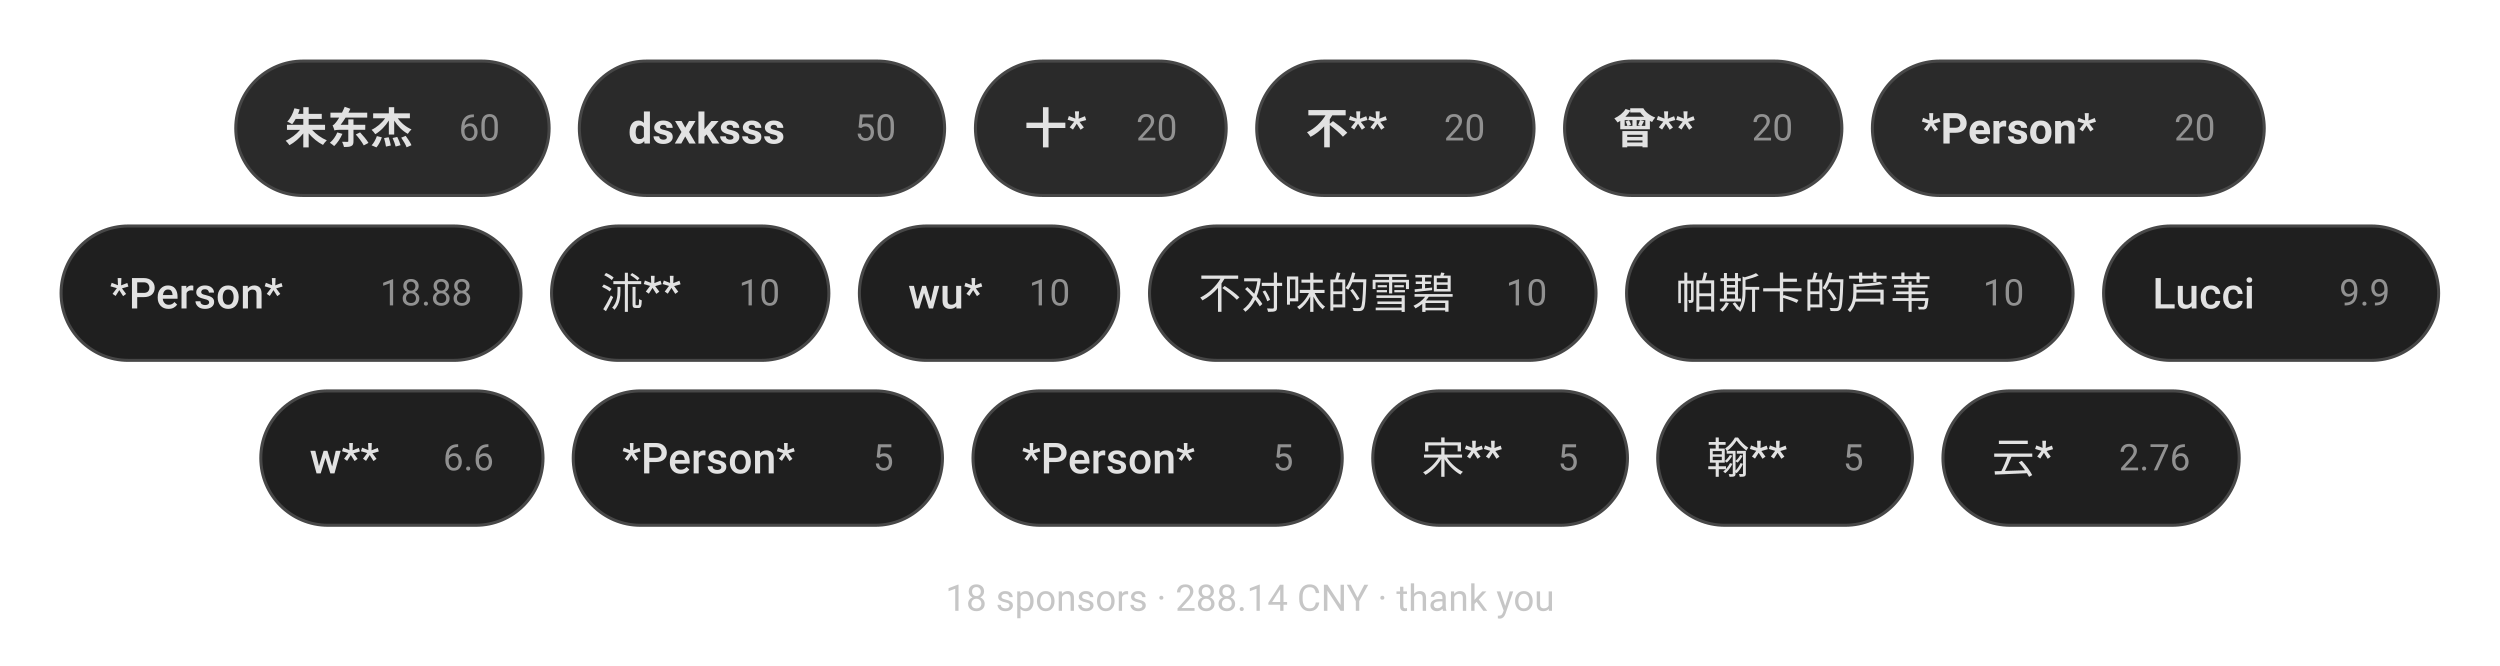
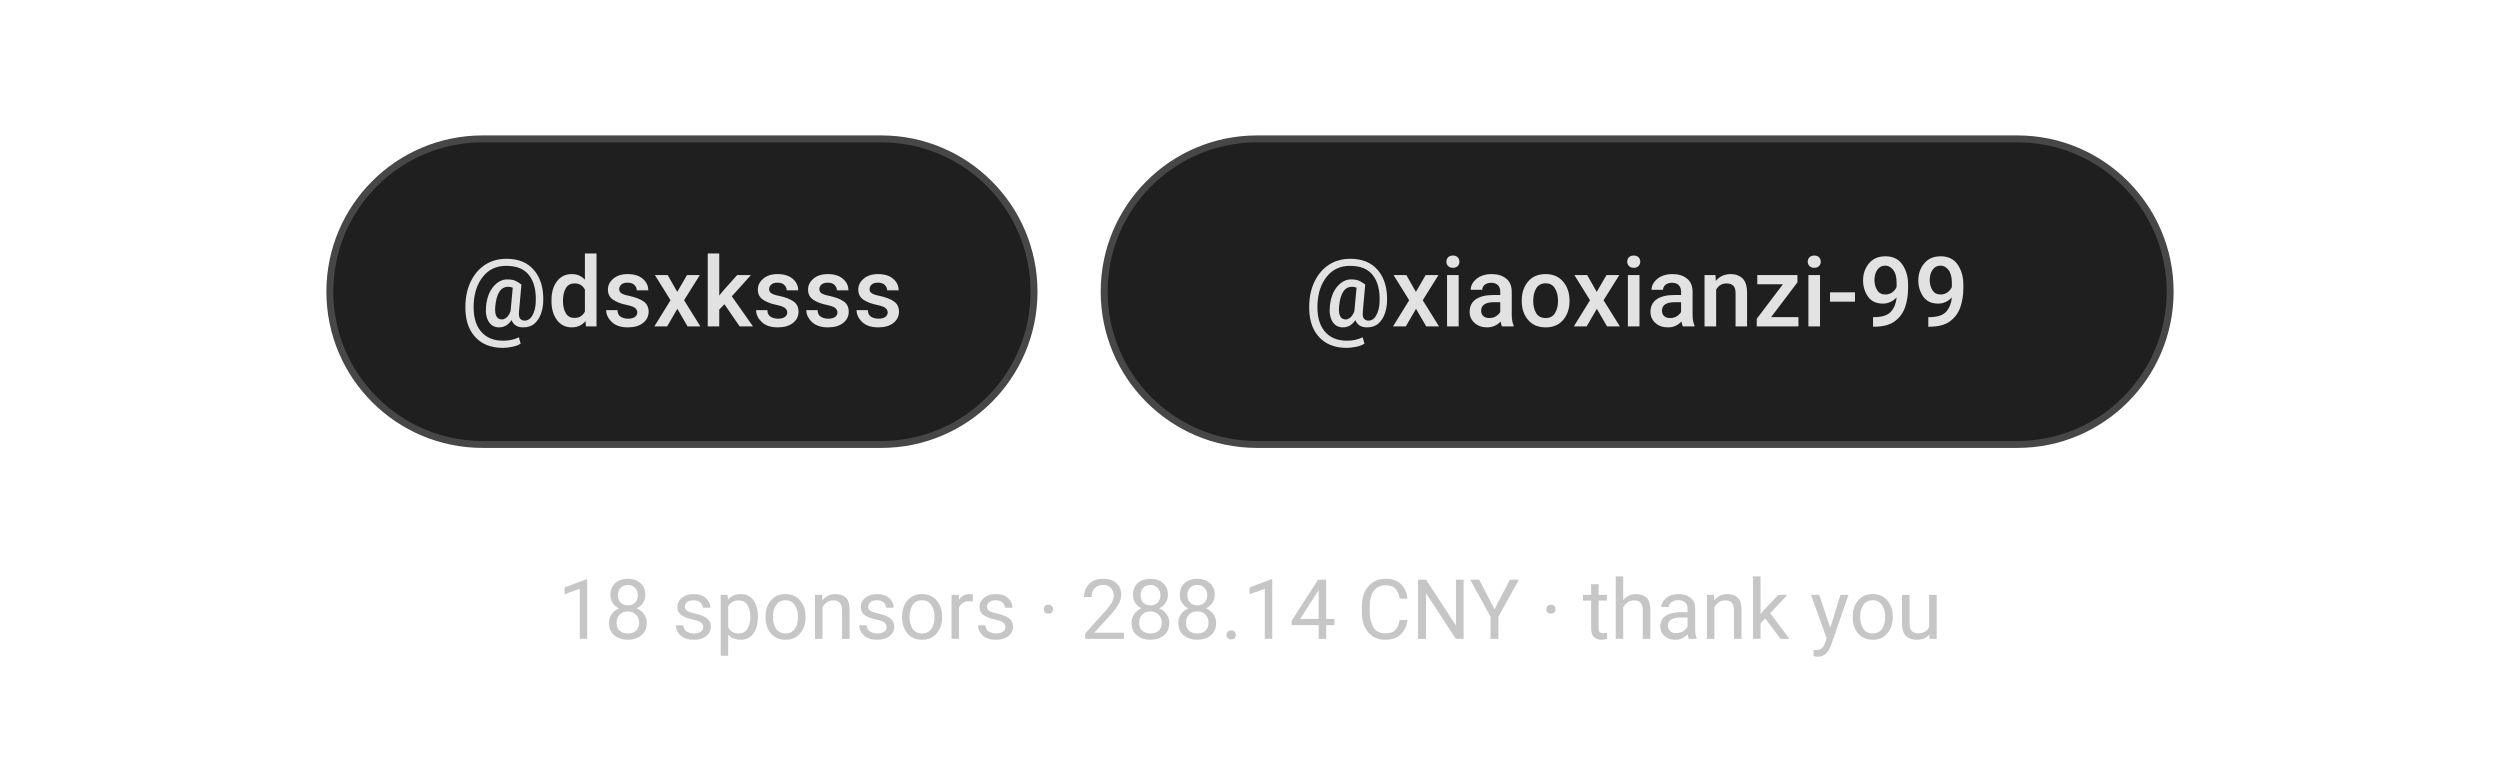
- <svg xmlns="http://www.w3.org/2000/svg" width="818.6" height="218" viewBox="0 0 818.6 218" font-family="-apple-system, BlinkMacSystemFont, 'Segoe UI', Roboto, 'PingFang SC', 'Hiragino Sans GB', 'Microsoft YaHei', sans-serif">
-   <rect x="77.2" y="20" width="102.6" height="44" rx="22" fill="#2A2A2A" stroke="#474747" stroke-width="1" />
-   <text x="93.2" y="47" font-size="14.0" font-weight="600" fill="#E2E2E2">朱东杰</text>
-   <text x="163.7" y="46" font-size="12.0" text-anchor="end" fill="#919191">60</text>
-   <rect x="189.7" y="20" width="119.6" height="44" rx="22" fill="#2A2A2A" stroke="#474747" stroke-width="1" />
-   <text x="205.7" y="47" font-size="14.0" font-weight="600" fill="#E2E2E2">dsxksss</text>
-   <text x="293.4" y="46" font-size="12.0" text-anchor="end" fill="#919191">50</text>
-   <rect x="319.4" y="20" width="82.1" height="44" rx="22" fill="#2A2A2A" stroke="#474747" stroke-width="1" />
-   <text x="335.4" y="47" font-size="14.0" font-weight="600" fill="#E2E2E2">十*</text>
-   <text x="385.5" y="46" font-size="12.0" text-anchor="end" fill="#919191">20</text>
-   <rect x="411.5" y="20" width="90.8" height="44" rx="22" fill="#2A2A2A" stroke="#474747" stroke-width="1" />
-   <text x="427.5" y="47" font-size="14.0" font-weight="600" fill="#E2E2E2">不**</text>
-   <text x="486.3" y="46" font-size="12.0" text-anchor="end" fill="#919191">20</text>
-   <rect x="512.3" y="20" width="90.8" height="44" rx="22" fill="#2A2A2A" stroke="#474747" stroke-width="1" />
-   <text x="528.3" y="47" font-size="14.0" font-weight="600" fill="#E2E2E2">曾**</text>
-   <text x="587.1" y="46" font-size="12.0" text-anchor="end" fill="#919191">20</text>
-   <rect x="613.1" y="20" width="128.3" height="44" rx="22" fill="#2A2A2A" stroke="#474747" stroke-width="1" />
-   <text x="629.1" y="47" font-size="14.0" font-weight="600" fill="#E2E2E2">*Person*</text>
-   <text x="725.4" y="46" font-size="12.0" text-anchor="end" fill="#919191">20</text>
-   <rect x="20" y="74" width="150.6" height="44" rx="22" fill="#1F1F1F" stroke="#474747" stroke-width="1" />
-   <text x="36" y="101" font-size="14.0" font-weight="500" fill="#E2E2E2">*Person*</text>
-   <text x="154.6" y="100" font-size="12.0" text-anchor="end" fill="#919191">18.88</text>
-   <rect x="180.6" y="74" width="90.8" height="44" rx="22" fill="#1F1F1F" stroke="#474747" stroke-width="1" />
-   <text x="196.6" y="101" font-size="14.0" font-weight="500" fill="#E2E2E2">沭**</text>
-   <text x="255.4" y="100" font-size="12.0" text-anchor="end" fill="#919191">10</text>
-   <rect x="281.4" y="74" width="84.9" height="44" rx="22" fill="#1F1F1F" stroke="#474747" stroke-width="1" />
-   <text x="297.4" y="101" font-size="14.0" font-weight="500" fill="#E2E2E2">wu*</text>
-   <text x="350.4" y="100" font-size="12.0" text-anchor="end" fill="#919191">10</text>
-   <rect x="376.4" y="74" width="146.2" height="44" rx="22" fill="#1F1F1F" stroke="#474747" stroke-width="1" />
-   <text x="392.4" y="101" font-size="14.0" font-weight="500" fill="#E2E2E2">不对味的雪碧</text>
-   <text x="506.6" y="100" font-size="12.0" text-anchor="end" fill="#919191">10</text>
-   <rect x="532.6" y="74" width="146.2" height="44" rx="22" fill="#1F1F1F" stroke="#474747" stroke-width="1" />
-   <text x="548.6" y="101" font-size="14.0" font-weight="500" fill="#E2E2E2">帕斯卡的芦苇</text>
-   <text x="662.8" y="100" font-size="12.0" text-anchor="end" fill="#919191">10</text>
-   <rect x="688.8" y="74" width="109.7" height="44" rx="22" fill="#1F1F1F" stroke="#474747" stroke-width="1" />
-   <text x="704.8" y="101" font-size="14.0" font-weight="500" fill="#E2E2E2">Lucci</text>
-   <text x="782.6" y="100" font-size="12.0" text-anchor="end" fill="#919191">9.9</text>
-   <rect x="85.4" y="128" width="92.4" height="44" rx="22" fill="#1F1F1F" stroke="#474747" stroke-width="1" />
-   <text x="101.4" y="155" font-size="14.0" font-weight="500" fill="#E2E2E2">w**</text>
-   <text x="161.7" y="154" font-size="12.0" text-anchor="end" fill="#919191">6.6</text>
-   <rect x="187.7" y="128" width="120.9" height="44" rx="22" fill="#1F1F1F" stroke="#474747" stroke-width="1" />
-   <text x="203.7" y="155" font-size="14.0" font-weight="500" fill="#E2E2E2">*Person*</text>
-   <text x="292.6" y="154" font-size="12.0" text-anchor="end" fill="#919191">5</text>
-   <rect x="318.6" y="128" width="120.9" height="44" rx="22" fill="#1F1F1F" stroke="#474747" stroke-width="1" />
-   <text x="334.6" y="155" font-size="14.0" font-weight="500" fill="#E2E2E2">*Person*</text>
-   <text x="423.5" y="154" font-size="12.0" text-anchor="end" fill="#919191">5</text>
-   <rect x="449.5" y="128" width="83.4" height="44" rx="22" fill="#1F1F1F" stroke="#474747" stroke-width="1" />
-   <text x="465.5" y="155" font-size="14.0" font-weight="500" fill="#E2E2E2">宋**</text>
-   <text x="516.8" y="154" font-size="12.0" text-anchor="end" fill="#919191">5</text>
-   <rect x="542.8" y="128" width="83.4" height="44" rx="22" fill="#1F1F1F" stroke="#474747" stroke-width="1" />
-   <text x="558.8" y="155" font-size="14.0" font-weight="500" fill="#E2E2E2">翰**</text>
-   <text x="610.2" y="154" font-size="12.0" text-anchor="end" fill="#919191">5</text>
-   <rect x="636.2" y="128" width="97" height="44" rx="22" fill="#1F1F1F" stroke="#474747" stroke-width="1" />
-   <text x="652.2" y="155" font-size="14.0" font-weight="500" fill="#E2E2E2">云*</text>
-   <text x="717.2" y="154" font-size="12.0" text-anchor="end" fill="#919191">2.76</text>
-   <text x="409.3" y="200" font-size="12" text-anchor="middle" fill="#C6C6C6">18 sponsors · 288.14 CNY · thank you</text>
+ <svg xmlns="http://www.w3.org/2000/svg" width="360" height="110" viewBox="0 0 360 110" font-family="-apple-system, BlinkMacSystemFont, 'Segoe UI', Roboto, 'PingFang SC', 'Hiragino Sans GB', 'Microsoft YaHei', sans-serif">
+   <rect x="47.5" y="20" width="101.4" height="44" rx="22" fill="#1F1F1F" stroke="#474747" stroke-width="1" />
+   <text x="98.2" y="47" font-size="14.0" font-weight="500" text-anchor="middle" fill="#E2E2E2">@dsxksss</text>
+   <rect x="159.0" y="20" width="153.5" height="44" rx="22" fill="#1F1F1F" stroke="#474747" stroke-width="1" />
+   <text x="235.7" y="47" font-size="14.0" font-weight="500" text-anchor="middle" fill="#E2E2E2">@xiaoxianzi-99</text>
+   <text x="180" y="92" font-size="12" text-anchor="middle" fill="#C6C6C6">18 sponsors · 288.14 CNY · thank you</text>
</svg>
